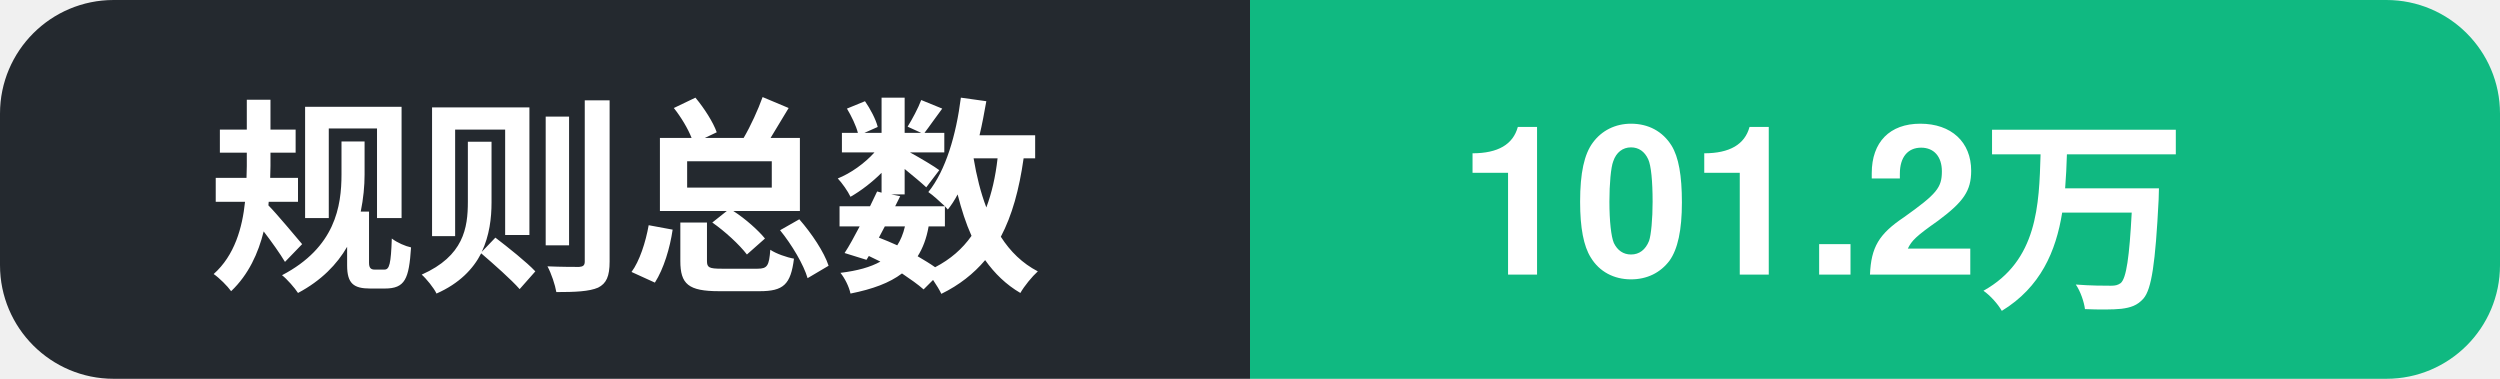
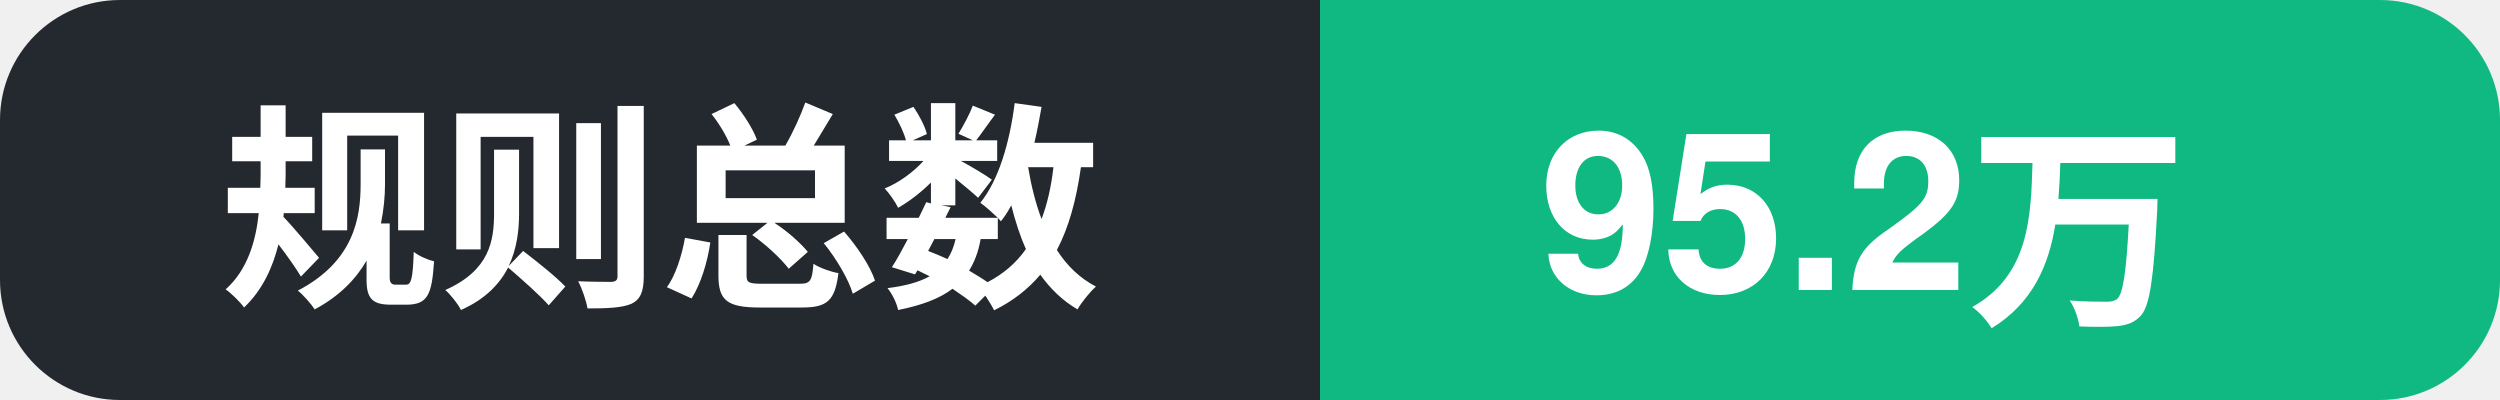
- <svg xmlns="http://www.w3.org/2000/svg" width="132" height="20" role="img" aria-label="规则总数: 101.2万">
+ <svg xmlns="http://www.w3.org/2000/svg" width="125" height="20" role="img" aria-label="规则总数: 95.2万">
  <clipPath id="c">
-     <rect width="132" height="20" rx="6" />
+     <rect width="125" height="20" rx="6" />
  </clipPath>
  <g clip-path="url(#c)">
    <rect width="66" height="20" fill="#24292f" />
-     <rect x="66" width="66" height="20" fill="#10b981" />
+     <rect x="66" width="59" height="20" fill="#10b981" />
    <text x="11" y="14.5" font-family="Segoe UI, PingFang SC, Hiragino Sans GB, Microsoft YaHei, Helvetica, Arial, sans-serif" font-size="11" font-weight="600" fill="#ffffff">规则总数</text>
-     <text x="77" y="14.5" font-family="Segoe UI, PingFang SC, Hiragino Sans GB, Microsoft YaHei, Helvetica, Arial, sans-serif" font-size="11" font-weight="700" fill="#ffffff">101.2万</text>
+     <text x="77" y="14.5" font-family="Segoe UI, PingFang SC, Hiragino Sans GB, Microsoft YaHei, Helvetica, Arial, sans-serif" font-size="11" font-weight="700" fill="#ffffff">95.2万</text>
  </g>
</svg>
